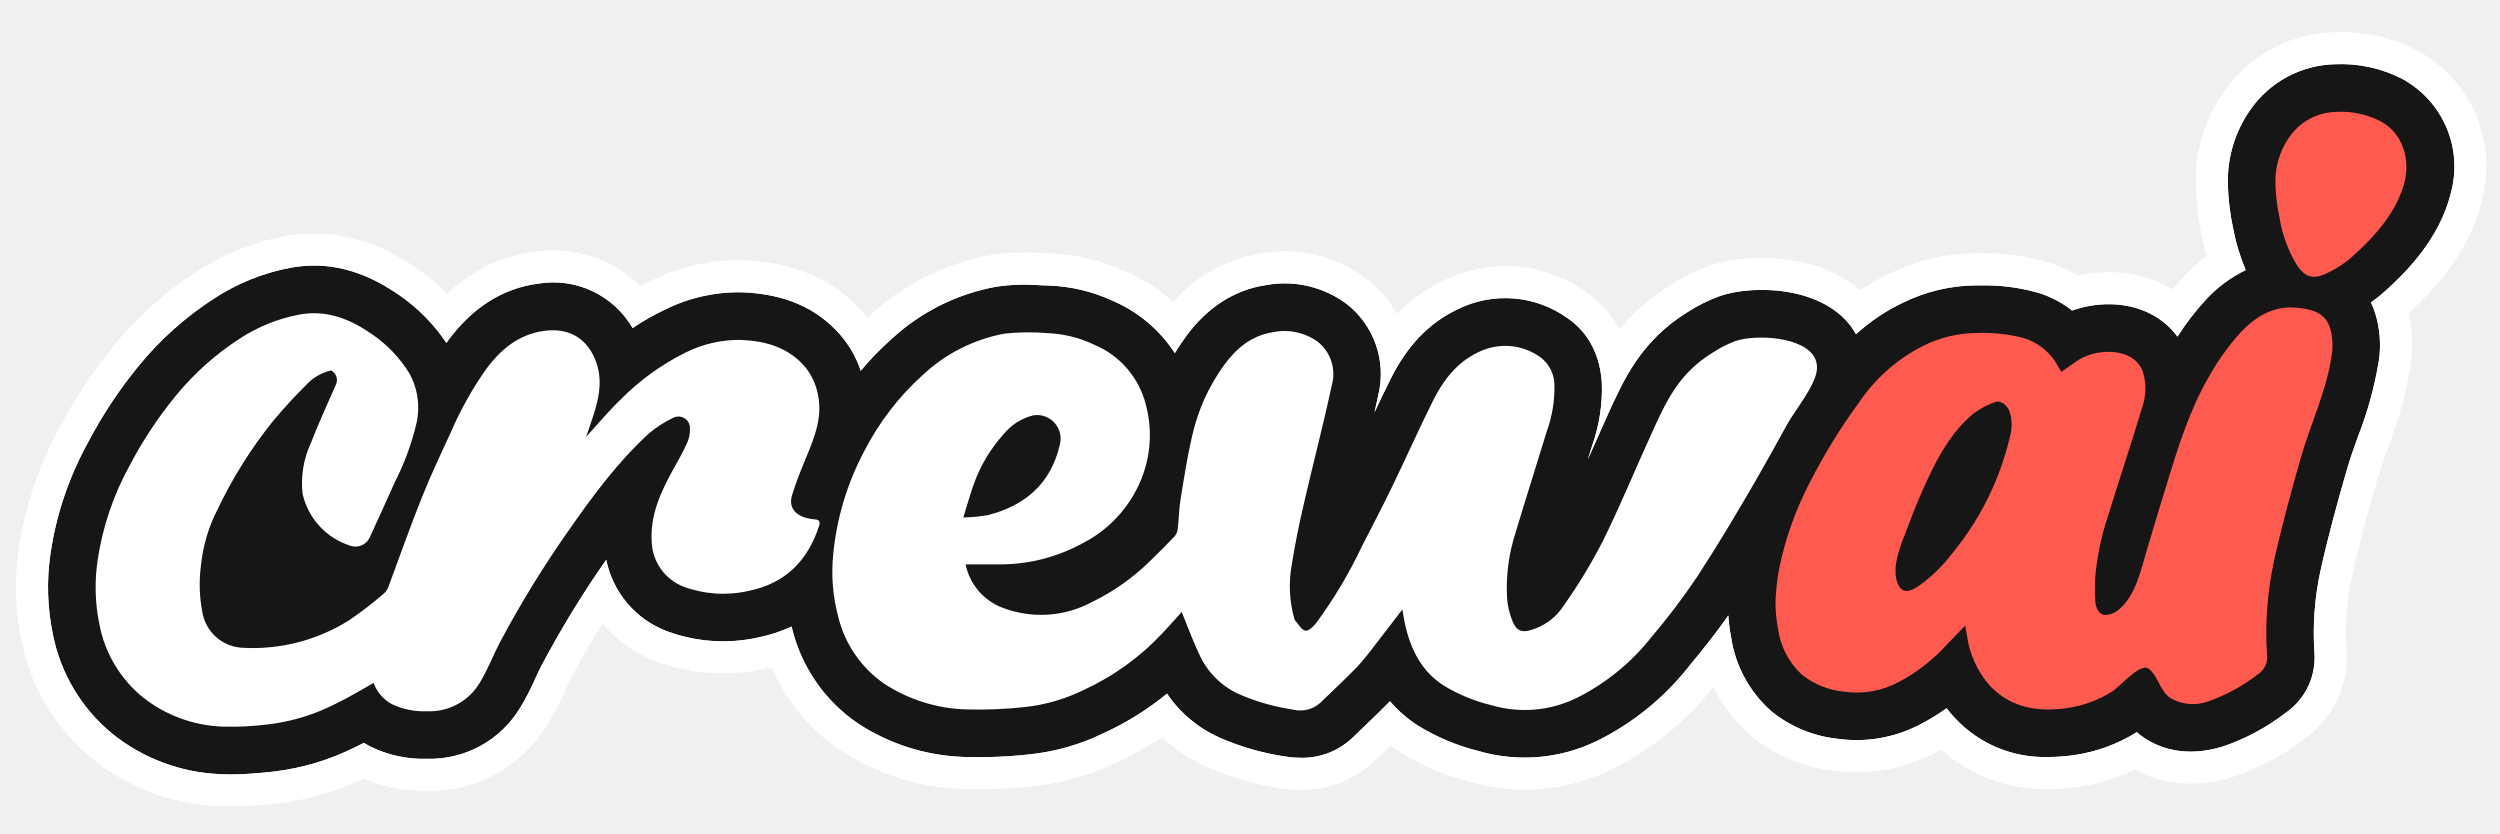
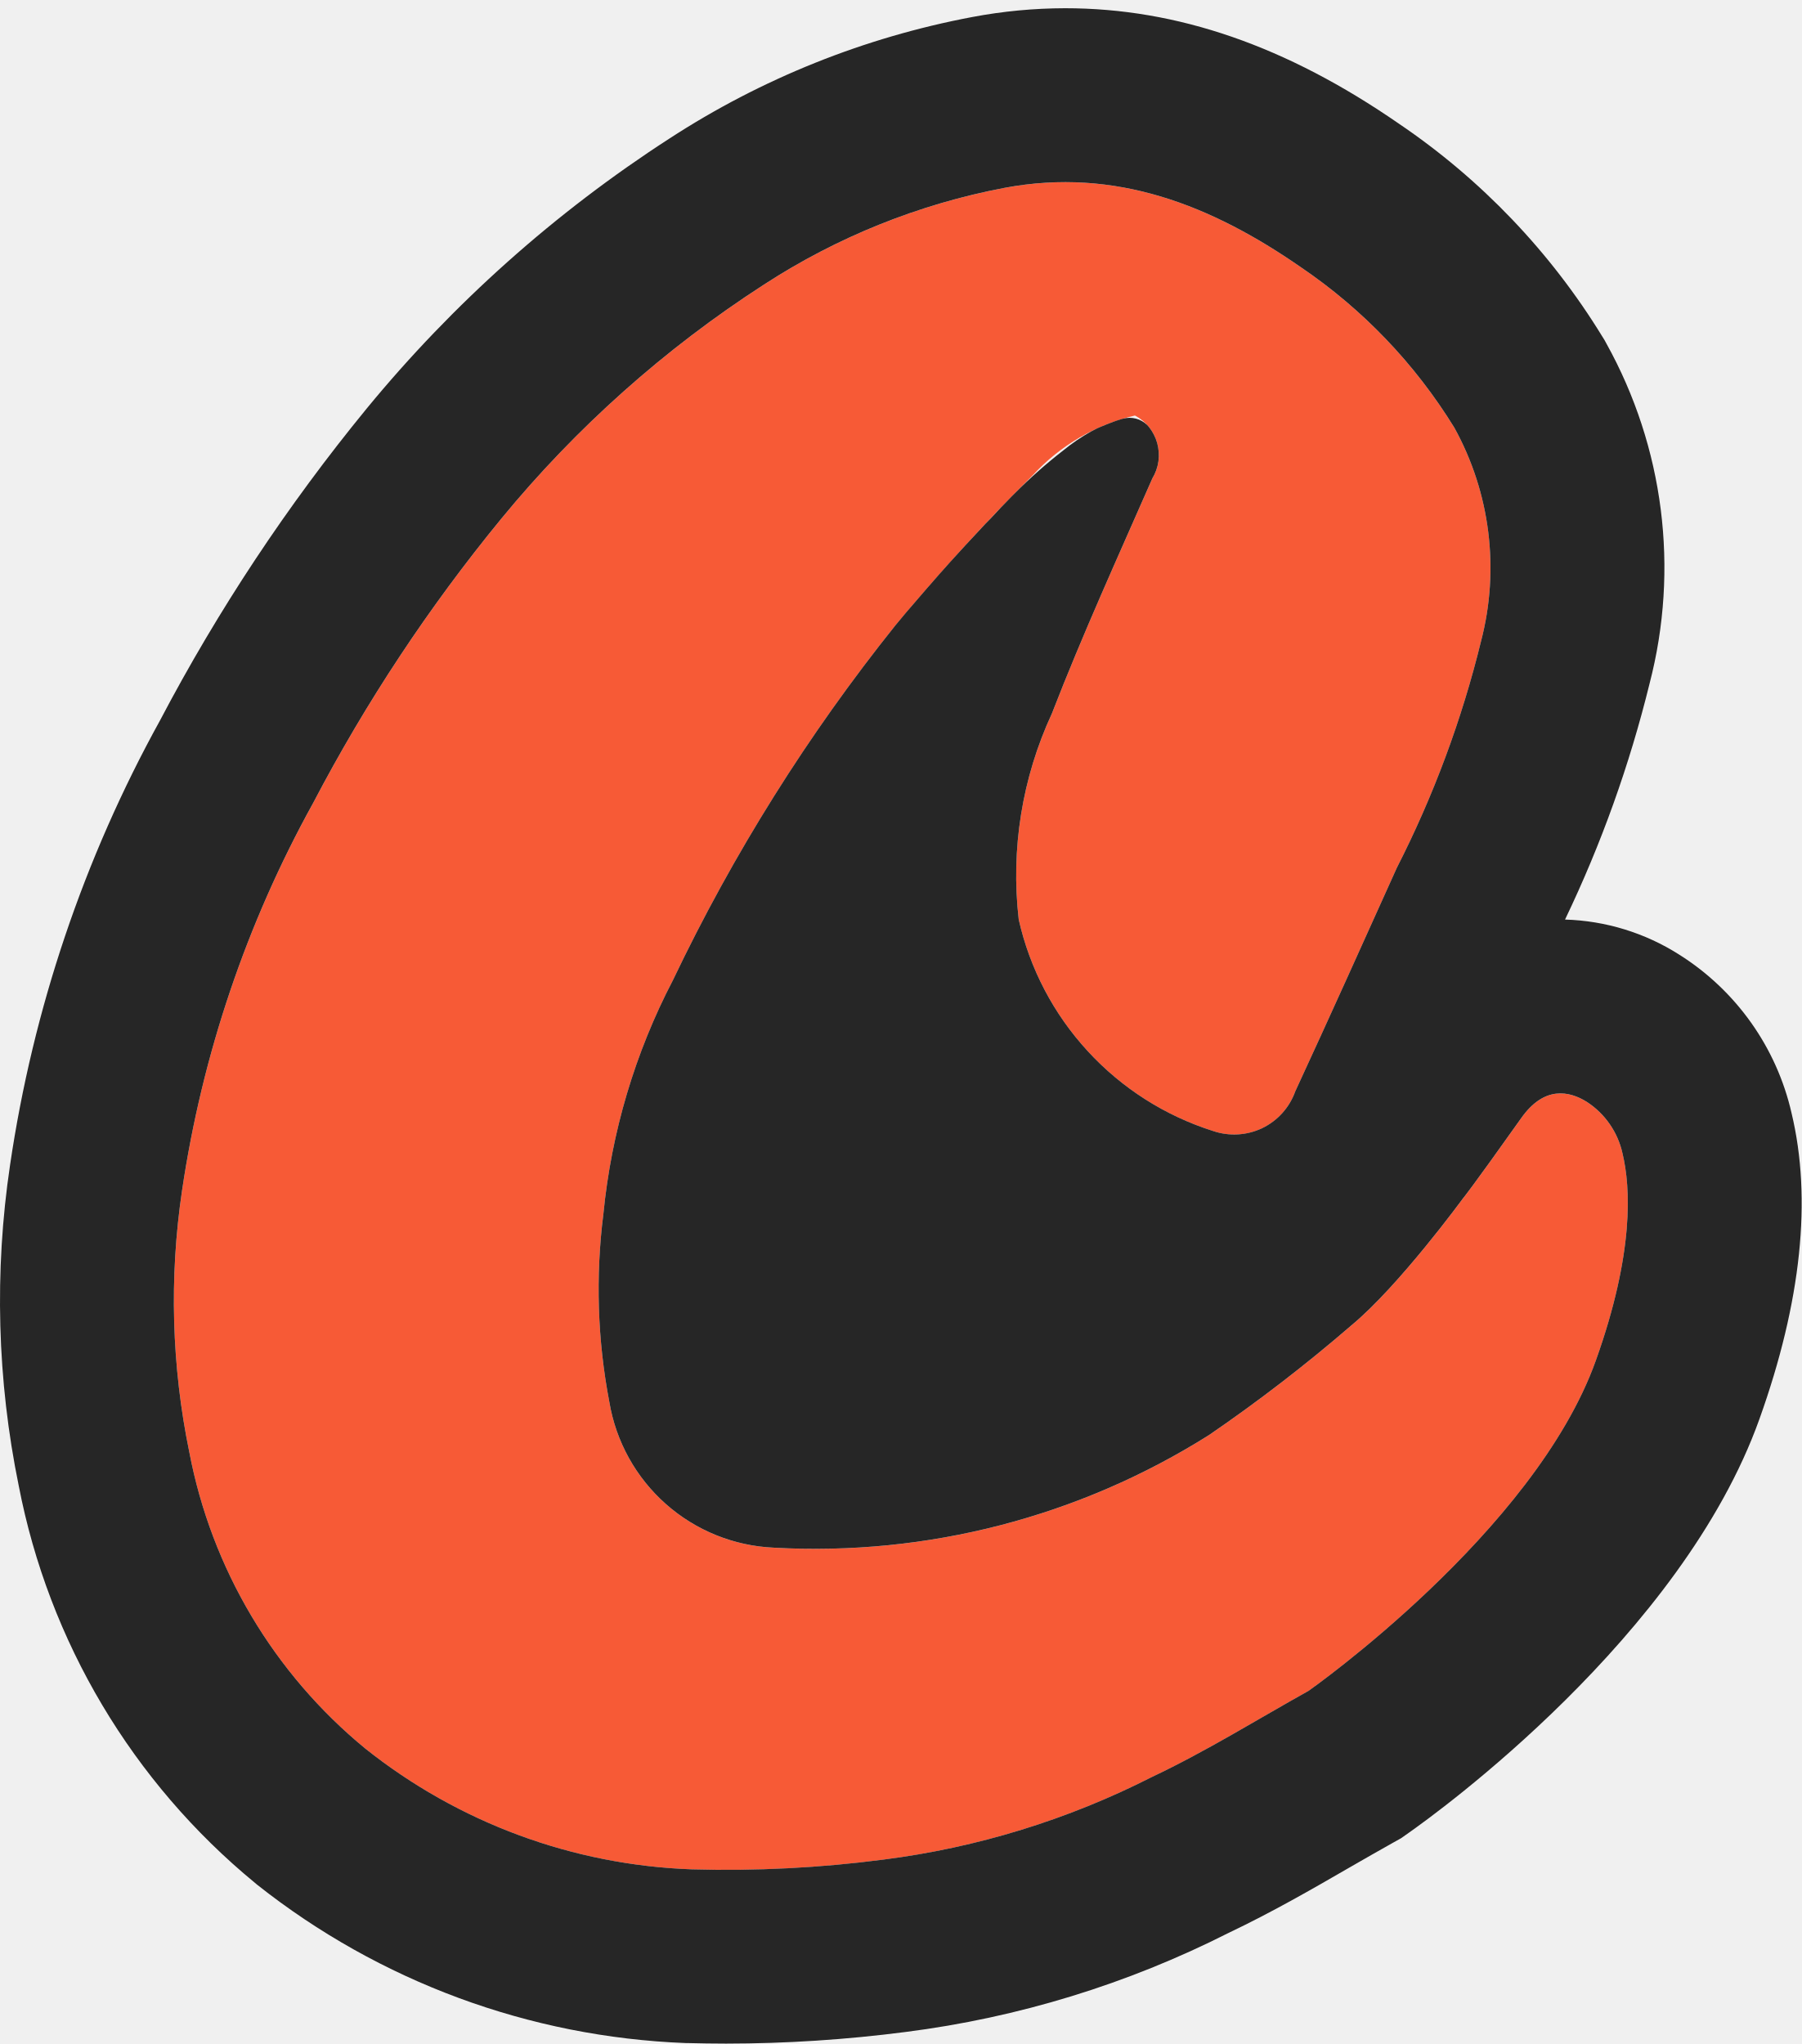
- <svg xmlns="http://www.w3.org/2000/svg" width="96" height="32" viewBox="0 0 96 32" fill="none">
-   <mask id="path-1-outside-1_2739_22547" maskUnits="userSpaceOnUse" x="-0.156" y="0.461" width="96" height="31" fill="black">
-     <rect fill="white" x="-0.156" y="0.461" width="96" height="31" />
-     <path d="M94.114 7.407V7.412C93.675 9.172 92.415 10.446 91.509 11.251L91.487 11.27C91.346 11.393 91.198 11.507 91.043 11.614C91.11 11.75 91.167 11.892 91.212 12.038L91.219 12.064C91.392 12.644 91.436 13.255 91.348 13.853C91.183 14.854 90.913 15.834 90.541 16.778C90.378 17.236 90.222 17.67 90.103 18.096C89.774 19.237 89.398 20.587 89.096 21.966C88.881 22.972 88.806 24.003 88.872 25.03C88.912 25.483 88.83 25.939 88.636 26.351C88.442 26.763 88.143 27.116 87.768 27.374C87.04 27.936 86.224 28.373 85.353 28.668C83.917 29.105 82.916 28.724 82.328 28.327C82.232 28.262 82.14 28.192 82.053 28.115C81.328 28.569 80.516 28.868 79.669 28.993C79.331 29.043 78.99 29.069 78.648 29.07C77.984 29.089 77.324 28.968 76.71 28.713C76.096 28.459 75.543 28.077 75.088 27.594C74.968 27.468 74.855 27.335 74.749 27.196C74.431 27.426 74.096 27.631 73.747 27.811C72.764 28.331 71.641 28.526 70.54 28.366C69.611 28.264 68.731 27.894 68.008 27.301C67.178 26.565 66.634 25.56 66.473 24.462C66.421 24.189 66.386 23.913 66.368 23.636C65.878 24.335 65.349 24.991 64.84 25.607C63.895 26.803 62.696 27.773 61.33 28.449C59.913 29.141 58.288 29.28 56.773 28.839C55.938 28.633 55.14 28.294 54.411 27.837C54.024 27.586 53.675 27.279 53.376 26.928C53.078 27.235 52.781 27.518 52.496 27.791C52.323 27.957 52.147 28.122 51.977 28.291C51.71 28.554 51.394 28.761 51.046 28.9C50.698 29.039 50.326 29.107 49.952 29.1C49.752 29.099 49.553 29.083 49.357 29.051C48.49 28.923 47.645 28.68 46.842 28.33L46.817 28.317C46.005 27.956 45.311 27.373 44.814 26.636C44.062 27.251 43.233 27.766 42.348 28.169C41.469 28.594 40.523 28.863 39.552 28.966C38.699 29.061 37.84 29.095 36.981 29.066C35.543 29.013 34.147 28.568 32.943 27.779C31.685 26.922 30.787 25.632 30.421 24.155C30.413 24.123 30.404 24.091 30.396 24.06C29.982 24.252 29.547 24.393 29.1 24.482C27.934 24.738 26.72 24.652 25.602 24.235C25.015 24.012 24.493 23.644 24.087 23.164C23.681 22.685 23.403 22.11 23.28 21.494C22.369 22.796 21.538 24.154 20.794 25.559C20.716 25.703 20.638 25.878 20.553 26.061C20.386 26.444 20.193 26.816 19.977 27.174C19.609 27.787 19.085 28.292 18.459 28.637C17.833 28.982 17.127 29.155 16.412 29.139H16.4C15.639 29.161 14.884 28.996 14.202 28.659C14.124 28.617 14.048 28.573 13.975 28.527C13.87 28.581 13.765 28.632 13.656 28.683C12.676 29.177 11.618 29.496 10.529 29.626L10.353 29.646C9.903 29.69 9.408 29.738 8.886 29.738C8.738 29.738 8.587 29.733 8.435 29.726C6.935 29.663 5.494 29.122 4.322 28.183C3.137 27.214 2.327 25.863 2.031 24.362C1.819 23.347 1.787 22.303 1.936 21.277C2.154 19.782 2.639 18.338 3.366 17.014C3.92 15.956 4.581 14.957 5.338 14.034C6.163 13.028 7.14 12.159 8.233 11.455C9.119 10.878 10.109 10.479 11.148 10.283C12.564 10.02 13.924 10.358 15.315 11.321C16.036 11.814 16.655 12.44 17.141 13.166C18.091 11.838 19.28 11.07 20.677 10.89C21.382 10.775 22.105 10.876 22.751 11.181C23.397 11.487 23.935 11.981 24.294 12.598C24.695 12.323 25.119 12.081 25.561 11.877C26.489 11.419 27.515 11.196 28.549 11.226C30.145 11.297 31.359 11.826 32.256 12.844C32.612 13.251 32.883 13.725 33.053 14.238C33.411 13.803 33.804 13.398 34.227 13.025C35.354 11.98 36.756 11.28 38.268 11.007C38.822 10.927 39.384 10.909 39.942 10.953C40.059 10.958 40.179 10.963 40.296 10.965C41.141 10.998 41.971 11.198 42.738 11.555C43.711 11.973 44.538 12.671 45.114 13.561C45.236 13.358 45.367 13.159 45.506 12.966C46.335 11.818 47.373 11.141 48.592 10.951C49.132 10.849 49.687 10.86 50.222 10.983C50.758 11.106 51.262 11.338 51.704 11.665C52.225 12.069 52.618 12.616 52.834 13.239C53.051 13.861 53.083 14.534 52.925 15.174C52.878 15.393 52.83 15.615 52.781 15.835C52.978 15.413 53.181 14.986 53.393 14.565C54.031 13.278 54.874 12.398 55.969 11.879C56.637 11.546 57.383 11.402 58.127 11.461C58.871 11.52 59.585 11.781 60.192 12.216C60.743 12.591 61.418 13.324 61.511 14.689C61.541 15.513 61.414 16.335 61.138 17.112C61.084 17.287 61.031 17.465 60.974 17.643L61.077 17.409C61.284 16.936 61.494 16.463 61.706 15.995C62.354 14.558 63.019 13.088 64.796 11.989C65.189 11.735 65.609 11.525 66.049 11.365C67.425 10.897 70.267 11.012 71.271 12.835C71.806 12.346 72.411 11.939 73.065 11.628C73.956 11.186 74.938 10.957 75.933 10.958L76.026 10.96C76.786 10.94 77.545 11.036 78.275 11.246C78.745 11.39 79.184 11.62 79.57 11.925C80.661 11.538 82.053 11.562 83.079 12.369C83.281 12.531 83.462 12.719 83.615 12.927C83.927 12.436 84.281 11.974 84.673 11.545C85.113 11.056 85.643 10.657 86.235 10.371C86.014 9.845 85.85 9.298 85.745 8.738C85.632 8.204 85.567 7.66 85.55 7.115V7.071C85.523 6.047 85.828 5.041 86.42 4.205C86.785 3.682 87.268 3.253 87.829 2.951C88.39 2.649 89.015 2.484 89.652 2.467C90.555 2.423 91.454 2.619 92.257 3.035C93.013 3.449 93.608 4.105 93.945 4.899C94.282 5.692 94.341 6.576 94.114 7.407Z" />
-   </mask>
-   <path d="M94.114 7.407V7.412C93.675 9.172 92.415 10.446 91.509 11.251L91.487 11.27C91.346 11.393 91.198 11.507 91.043 11.614C91.11 11.75 91.167 11.892 91.212 12.038L91.219 12.064C91.392 12.644 91.436 13.255 91.348 13.853C91.183 14.854 90.913 15.834 90.541 16.778C90.378 17.236 90.222 17.67 90.103 18.096C89.774 19.237 89.398 20.587 89.096 21.966C88.881 22.972 88.806 24.003 88.872 25.03C88.912 25.483 88.83 25.939 88.636 26.351C88.442 26.763 88.143 27.116 87.768 27.374C87.04 27.936 86.224 28.373 85.353 28.668C83.917 29.105 82.916 28.724 82.328 28.327C82.232 28.262 82.14 28.192 82.053 28.115C81.328 28.569 80.516 28.868 79.669 28.993C79.331 29.043 78.99 29.069 78.648 29.07C77.984 29.089 77.324 28.968 76.71 28.713C76.096 28.459 75.543 28.077 75.088 27.594C74.968 27.468 74.855 27.335 74.749 27.196C74.431 27.426 74.096 27.631 73.747 27.811C72.764 28.331 71.641 28.526 70.54 28.366C69.611 28.264 68.731 27.894 68.008 27.301C67.178 26.565 66.634 25.56 66.473 24.462C66.421 24.189 66.386 23.913 66.368 23.636C65.878 24.335 65.349 24.991 64.84 25.607C63.895 26.803 62.696 27.773 61.33 28.449C59.913 29.141 58.288 29.28 56.773 28.839C55.938 28.633 55.14 28.294 54.411 27.837C54.024 27.586 53.675 27.279 53.376 26.928C53.078 27.235 52.781 27.518 52.496 27.791C52.323 27.957 52.147 28.122 51.977 28.291C51.71 28.554 51.394 28.761 51.046 28.9C50.698 29.039 50.326 29.107 49.952 29.1C49.752 29.099 49.553 29.083 49.357 29.051C48.49 28.923 47.645 28.68 46.842 28.33L46.817 28.317C46.005 27.956 45.311 27.373 44.814 26.636C44.062 27.251 43.233 27.766 42.348 28.169C41.469 28.594 40.523 28.863 39.552 28.966C38.699 29.061 37.84 29.095 36.981 29.066C35.543 29.013 34.147 28.568 32.943 27.779C31.685 26.922 30.787 25.632 30.421 24.155C30.413 24.123 30.404 24.091 30.396 24.06C29.982 24.252 29.547 24.393 29.1 24.482C27.934 24.738 26.72 24.652 25.602 24.235C25.015 24.012 24.493 23.644 24.087 23.164C23.681 22.685 23.403 22.11 23.28 21.494C22.369 22.796 21.538 24.154 20.794 25.559C20.716 25.703 20.638 25.878 20.553 26.061C20.386 26.444 20.193 26.816 19.977 27.174C19.609 27.787 19.085 28.292 18.459 28.637C17.833 28.982 17.127 29.155 16.412 29.139H16.4C15.639 29.161 14.884 28.996 14.202 28.659C14.124 28.617 14.048 28.573 13.975 28.527C13.87 28.581 13.765 28.632 13.656 28.683C12.676 29.177 11.618 29.496 10.529 29.626L10.353 29.646C9.903 29.69 9.408 29.738 8.886 29.738C8.738 29.738 8.587 29.733 8.435 29.726C6.935 29.663 5.494 29.122 4.322 28.183C3.137 27.214 2.327 25.863 2.031 24.362C1.819 23.347 1.787 22.303 1.936 21.277C2.154 19.782 2.639 18.338 3.366 17.014C3.92 15.956 4.581 14.957 5.338 14.034C6.163 13.028 7.14 12.159 8.233 11.455C9.119 10.878 10.109 10.479 11.148 10.283C12.564 10.02 13.924 10.358 15.315 11.321C16.036 11.814 16.655 12.44 17.141 13.166C18.091 11.838 19.28 11.07 20.677 10.89C21.382 10.775 22.105 10.876 22.751 11.181C23.397 11.487 23.935 11.981 24.294 12.598C24.695 12.323 25.119 12.081 25.561 11.877C26.489 11.419 27.515 11.196 28.549 11.226C30.145 11.297 31.359 11.826 32.256 12.844C32.612 13.251 32.883 13.725 33.053 14.238C33.411 13.803 33.804 13.398 34.227 13.025C35.354 11.98 36.756 11.28 38.268 11.007C38.822 10.927 39.384 10.909 39.942 10.953C40.059 10.958 40.179 10.963 40.296 10.965C41.141 10.998 41.971 11.198 42.738 11.555C43.711 11.973 44.538 12.671 45.114 13.561C45.236 13.358 45.367 13.159 45.506 12.966C46.335 11.818 47.373 11.141 48.592 10.951C49.132 10.849 49.687 10.86 50.222 10.983C50.758 11.106 51.262 11.338 51.704 11.665C52.225 12.069 52.618 12.616 52.834 13.239C53.051 13.861 53.083 14.534 52.925 15.174C52.878 15.393 52.83 15.615 52.781 15.835C52.978 15.413 53.181 14.986 53.393 14.565C54.031 13.278 54.874 12.398 55.969 11.879C56.637 11.546 57.383 11.402 58.127 11.461C58.871 11.52 59.585 11.781 60.192 12.216C60.743 12.591 61.418 13.324 61.511 14.689C61.541 15.513 61.414 16.335 61.138 17.112C61.084 17.287 61.031 17.465 60.974 17.643L61.077 17.409C61.284 16.936 61.494 16.463 61.706 15.995C62.354 14.558 63.019 13.088 64.796 11.989C65.189 11.735 65.609 11.525 66.049 11.365C67.425 10.897 70.267 11.012 71.271 12.835C71.806 12.346 72.411 11.939 73.065 11.628C73.956 11.186 74.938 10.957 75.933 10.958L76.026 10.96C76.786 10.94 77.545 11.036 78.275 11.246C78.745 11.39 79.184 11.62 79.57 11.925C80.661 11.538 82.053 11.562 83.079 12.369C83.281 12.531 83.462 12.719 83.615 12.927C83.927 12.436 84.281 11.974 84.673 11.545C85.113 11.056 85.643 10.657 86.235 10.371C86.014 9.845 85.85 9.298 85.745 8.738C85.632 8.204 85.567 7.66 85.55 7.115V7.071C85.523 6.047 85.828 5.041 86.42 4.205C86.785 3.682 87.268 3.253 87.829 2.951C88.39 2.649 89.015 2.484 89.652 2.467C90.555 2.423 91.454 2.619 92.257 3.035C93.013 3.449 93.608 4.105 93.945 4.899C94.282 5.692 94.341 6.576 94.114 7.407Z" fill="#161616" />
-   <path d="M94.114 7.407V7.412C93.675 9.172 92.415 10.446 91.509 11.251L91.487 11.27C91.346 11.393 91.198 11.507 91.043 11.614C91.11 11.75 91.167 11.892 91.212 12.038L91.219 12.064C91.392 12.644 91.436 13.255 91.348 13.853C91.183 14.854 90.913 15.834 90.541 16.778C90.378 17.236 90.222 17.67 90.103 18.096C89.774 19.237 89.398 20.587 89.096 21.966C88.881 22.972 88.806 24.003 88.872 25.03C88.912 25.483 88.83 25.939 88.636 26.351C88.442 26.763 88.143 27.116 87.768 27.374C87.04 27.936 86.224 28.373 85.353 28.668C83.917 29.105 82.916 28.724 82.328 28.327C82.232 28.262 82.14 28.192 82.053 28.115C81.328 28.569 80.516 28.868 79.669 28.993C79.331 29.043 78.99 29.069 78.648 29.07C77.984 29.089 77.324 28.968 76.71 28.713C76.096 28.459 75.543 28.077 75.088 27.594C74.968 27.468 74.855 27.335 74.749 27.196C74.431 27.426 74.096 27.631 73.747 27.811C72.764 28.331 71.641 28.526 70.54 28.366C69.611 28.264 68.731 27.894 68.008 27.301C67.178 26.565 66.634 25.56 66.473 24.462C66.421 24.189 66.386 23.913 66.368 23.636C65.878 24.335 65.349 24.991 64.84 25.607C63.895 26.803 62.696 27.773 61.33 28.449C59.913 29.141 58.288 29.28 56.773 28.839C55.938 28.633 55.14 28.294 54.411 27.837C54.024 27.586 53.675 27.279 53.376 26.928C53.078 27.235 52.781 27.518 52.496 27.791C52.323 27.957 52.147 28.122 51.977 28.291C51.71 28.554 51.394 28.761 51.046 28.9C50.698 29.039 50.326 29.107 49.952 29.1C49.752 29.099 49.553 29.083 49.357 29.051C48.49 28.923 47.645 28.68 46.842 28.33L46.817 28.317C46.005 27.956 45.311 27.373 44.814 26.636C44.062 27.251 43.233 27.766 42.348 28.169C41.469 28.594 40.523 28.863 39.552 28.966C38.699 29.061 37.84 29.095 36.981 29.066C35.543 29.013 34.147 28.568 32.943 27.779C31.685 26.922 30.787 25.632 30.421 24.155C30.413 24.123 30.404 24.091 30.396 24.06C29.982 24.252 29.547 24.393 29.1 24.482C27.934 24.738 26.72 24.652 25.602 24.235C25.015 24.012 24.493 23.644 24.087 23.164C23.681 22.685 23.403 22.11 23.28 21.494C22.369 22.796 21.538 24.154 20.794 25.559C20.716 25.703 20.638 25.878 20.553 26.061C20.386 26.444 20.193 26.816 19.977 27.174C19.609 27.787 19.085 28.292 18.459 28.637C17.833 28.982 17.127 29.155 16.412 29.139H16.4C15.639 29.161 14.884 28.996 14.202 28.659C14.124 28.617 14.048 28.573 13.975 28.527C13.87 28.581 13.765 28.632 13.656 28.683C12.676 29.177 11.618 29.496 10.529 29.626L10.353 29.646C9.903 29.69 9.408 29.738 8.886 29.738C8.738 29.738 8.587 29.733 8.435 29.726C6.935 29.663 5.494 29.122 4.322 28.183C3.137 27.214 2.327 25.863 2.031 24.362C1.819 23.347 1.787 22.303 1.936 21.277C2.154 19.782 2.639 18.338 3.366 17.014C3.92 15.956 4.581 14.957 5.338 14.034C6.163 13.028 7.14 12.159 8.233 11.455C9.119 10.878 10.109 10.479 11.148 10.283C12.564 10.02 13.924 10.358 15.315 11.321C16.036 11.814 16.655 12.44 17.141 13.166C18.091 11.838 19.28 11.07 20.677 10.89C21.382 10.775 22.105 10.876 22.751 11.181C23.397 11.487 23.935 11.981 24.294 12.598C24.695 12.323 25.119 12.081 25.561 11.877C26.489 11.419 27.515 11.196 28.549 11.226C30.145 11.297 31.359 11.826 32.256 12.844C32.612 13.251 32.883 13.725 33.053 14.238C33.411 13.803 33.804 13.398 34.227 13.025C35.354 11.98 36.756 11.28 38.268 11.007C38.822 10.927 39.384 10.909 39.942 10.953C40.059 10.958 40.179 10.963 40.296 10.965C41.141 10.998 41.971 11.198 42.738 11.555C43.711 11.973 44.538 12.671 45.114 13.561C45.236 13.358 45.367 13.159 45.506 12.966C46.335 11.818 47.373 11.141 48.592 10.951C49.132 10.849 49.687 10.86 50.222 10.983C50.758 11.106 51.262 11.338 51.704 11.665C52.225 12.069 52.618 12.616 52.834 13.239C53.051 13.861 53.083 14.534 52.925 15.174C52.878 15.393 52.83 15.615 52.781 15.835C52.978 15.413 53.181 14.986 53.393 14.565C54.031 13.278 54.874 12.398 55.969 11.879C56.637 11.546 57.383 11.402 58.127 11.461C58.871 11.52 59.585 11.781 60.192 12.216C60.743 12.591 61.418 13.324 61.511 14.689C61.541 15.513 61.414 16.335 61.138 17.112C61.084 17.287 61.031 17.465 60.974 17.643L61.077 17.409C61.284 16.936 61.494 16.463 61.706 15.995C62.354 14.558 63.019 13.088 64.796 11.989C65.189 11.735 65.609 11.525 66.049 11.365C67.425 10.897 70.267 11.012 71.271 12.835C71.806 12.346 72.411 11.939 73.065 11.628C73.956 11.186 74.938 10.957 75.933 10.958L76.026 10.96C76.786 10.94 77.545 11.036 78.275 11.246C78.745 11.39 79.184 11.62 79.57 11.925C80.661 11.538 82.053 11.562 83.079 12.369C83.281 12.531 83.462 12.719 83.615 12.927C83.927 12.436 84.281 11.974 84.673 11.545C85.113 11.056 85.643 10.657 86.235 10.371C86.014 9.845 85.85 9.298 85.745 8.738C85.632 8.204 85.567 7.66 85.55 7.115V7.071C85.523 6.047 85.828 5.041 86.42 4.205C86.785 3.682 87.268 3.253 87.829 2.951C88.39 2.649 89.015 2.484 89.652 2.467C90.555 2.423 91.454 2.619 92.257 3.035C93.013 3.449 93.608 4.105 93.945 4.899C94.282 5.692 94.341 6.576 94.114 7.407Z" stroke="white" stroke-width="2.462" mask="url(#path-1-outside-1_2739_22547)" />
-   <path d="M92.339 6.97C92.047 8.142 91.174 9.105 90.294 9.884C89.982 10.153 89.63 10.373 89.251 10.535C88.793 10.738 88.486 10.608 88.211 10.196C87.87 9.638 87.64 9.019 87.536 8.373C87.443 7.943 87.39 7.505 87.377 7.065C87.353 6.427 87.537 5.799 87.901 5.276C88.104 4.979 88.375 4.735 88.691 4.565C89.007 4.395 89.36 4.302 89.719 4.296C90.303 4.263 90.885 4.387 91.406 4.654C92.242 5.088 92.558 6.085 92.339 6.97Z" fill="#FF5A50" />
-   <path d="M89.471 12.587C89.278 11.975 88.715 11.865 88.172 11.814C87.28 11.734 86.58 12.182 86.017 12.789C85.554 13.308 85.149 13.877 84.811 14.485C84.104 15.707 83.675 17.057 83.263 18.397C82.995 19.269 82.76 20.035 82.427 21.166C82.229 21.835 82.006 22.867 81.387 23.388C81.232 23.531 81.029 23.612 80.819 23.615C80.561 23.578 80.468 23.305 80.456 23.052C80.441 22.771 80.441 22.491 80.453 22.211C80.525 21.352 80.704 20.505 80.987 19.691C81.401 18.351 81.847 17.02 82.249 15.675C82.421 15.21 82.429 14.701 82.271 14.232C82.203 14.066 82.094 13.92 81.954 13.808C81.396 13.369 80.385 13.442 79.773 13.849C79.571 13.988 79.371 14.132 79.159 14.278C79.113 14.203 79.076 14.149 79.042 14.091C78.907 13.828 78.72 13.595 78.494 13.406C78.267 13.216 78.006 13.074 77.724 12.986C77.133 12.83 76.523 12.763 75.913 12.787C75.196 12.79 74.49 12.96 73.849 13.281C72.841 13.791 71.984 14.553 71.36 15.494C70.669 16.437 70.055 17.434 69.523 18.475C68.97 19.522 68.567 20.642 68.326 21.802C68.245 22.226 68.196 22.656 68.18 23.088C68.176 23.438 68.208 23.788 68.275 24.131C68.362 24.815 68.689 25.445 69.196 25.91C69.659 26.278 70.219 26.503 70.807 26.559C71.527 26.664 72.261 26.536 72.903 26.193C73.599 25.827 74.225 25.341 74.753 24.758C74.975 24.519 75.209 24.29 75.462 24.027C75.491 24.18 75.513 24.278 75.528 24.375C75.619 25.104 75.929 25.788 76.417 26.337C77.241 27.205 78.296 27.348 79.408 27.185C80.019 27.094 80.604 26.875 81.125 26.542C81.397 26.369 82.195 25.434 82.506 25.677C82.888 25.974 82.927 26.525 83.354 26.813C83.576 26.939 83.823 27.014 84.078 27.033C84.332 27.052 84.588 27.014 84.826 26.922C85.506 26.679 86.142 26.33 86.712 25.886C86.836 25.805 86.934 25.69 86.994 25.554C87.054 25.419 87.074 25.269 87.051 25.123C86.978 23.934 87.067 22.74 87.314 21.575C87.609 20.237 87.969 18.913 88.347 17.597C88.727 16.257 89.354 14.987 89.544 13.591C89.593 13.255 89.568 12.912 89.471 12.587ZM77.175 16.798C76.788 18.432 76.032 19.955 74.965 21.251C74.594 21.744 74.146 22.176 73.639 22.528C73.339 22.728 73.047 22.801 72.881 22.43C72.836 22.328 72.807 22.22 72.796 22.109C72.73 21.473 73.044 20.81 73.261 20.23C73.5 19.576 73.767 18.937 74.063 18.312C74.49 17.407 74.989 16.54 75.769 15.889C76.024 15.697 76.308 15.545 76.61 15.441C76.817 15.358 77.061 15.543 77.156 15.772C77.269 16.104 77.276 16.462 77.175 16.798Z" fill="#FF5A50" />
-   <path d="M31.456 20.184C31.022 21.532 30.157 22.407 28.738 22.692C27.913 22.88 27.052 22.824 26.258 22.531C25.902 22.395 25.595 22.157 25.376 21.846C25.156 21.535 25.034 21.166 25.024 20.786C24.966 19.77 25.373 18.892 25.846 18.035C26.043 17.679 26.248 17.325 26.411 16.952C26.481 16.766 26.508 16.566 26.489 16.367C26.479 16.302 26.455 16.239 26.417 16.183C26.379 16.128 26.329 16.083 26.271 16.05C26.213 16.017 26.148 15.998 26.082 15.994C26.015 15.99 25.949 16.001 25.887 16.026C25.536 16.189 25.208 16.399 24.912 16.65C23.725 17.74 22.772 19.026 21.854 20.345C20.871 21.74 19.977 23.195 19.178 24.702C18.917 25.2 18.722 25.736 18.427 26.209C18.222 26.559 17.925 26.846 17.569 27.041C17.212 27.235 16.81 27.329 16.404 27.312C15.937 27.333 15.472 27.239 15.049 27.04C14.723 26.863 14.473 26.573 14.347 26.223C13.862 26.494 13.382 26.793 12.875 27.032C12.085 27.435 11.231 27.698 10.351 27.81C9.752 27.888 9.148 27.919 8.545 27.902C7.426 27.862 6.35 27.464 5.474 26.767C4.612 26.059 4.025 25.072 3.817 23.976C3.65 23.167 3.627 22.334 3.748 21.517C3.938 20.237 4.356 19.001 4.982 17.869C5.479 16.92 6.072 16.024 6.751 15.195C7.455 14.337 8.289 13.594 9.222 12.992C9.911 12.544 10.681 12.234 11.489 12.081C12.534 11.886 13.436 12.246 14.274 12.826C14.858 13.222 15.35 13.737 15.72 14.337C16.058 14.95 16.148 15.669 15.97 16.346C15.789 17.084 15.524 17.8 15.178 18.478C14.862 19.18 14.547 19.882 14.223 20.581C14.169 20.733 14.058 20.858 13.913 20.928C13.767 20.998 13.6 21.007 13.448 20.954C12.996 20.811 12.59 20.552 12.269 20.203C11.948 19.854 11.725 19.428 11.62 18.965C11.544 18.303 11.652 17.633 11.932 17.028C12.222 16.28 12.556 15.549 12.878 14.815C12.908 14.766 12.927 14.711 12.935 14.654C12.943 14.597 12.939 14.539 12.924 14.484C12.908 14.428 12.882 14.377 12.846 14.332C12.81 14.287 12.765 14.25 12.714 14.223C12.345 14.309 12.011 14.504 11.754 14.783C11.301 15.232 10.872 15.705 10.463 16.195C9.638 17.224 8.935 18.345 8.367 19.536C8.011 20.22 7.789 20.966 7.714 21.734C7.638 22.324 7.657 22.922 7.77 23.506C7.831 23.877 8.019 24.216 8.301 24.465C8.582 24.714 8.941 24.859 9.317 24.875C10.759 24.956 12.19 24.585 13.412 23.815C13.877 23.496 14.325 23.151 14.752 22.782C14.83 22.708 14.889 22.616 14.922 22.514C15.354 21.361 15.758 20.199 16.217 19.058C16.553 18.212 16.953 17.391 17.328 16.562C17.681 15.748 18.114 14.971 18.62 14.242C19.19 13.441 19.909 12.834 20.91 12.704C21.717 12.6 22.46 12.87 22.846 13.782C23.184 14.584 22.989 15.354 22.729 16.124C22.66 16.321 22.595 16.519 22.509 16.772C22.98 16.26 23.379 15.773 23.83 15.344C24.556 14.608 25.399 13.997 26.326 13.538C26.989 13.206 27.724 13.039 28.465 13.053C29.384 13.095 30.242 13.326 30.886 14.055C31.166 14.384 31.35 14.783 31.419 15.21C31.57 16.002 31.307 16.714 31.015 17.425C30.798 17.952 30.576 18.478 30.413 19.021C30.281 19.463 30.515 19.775 30.983 19.894C31.087 19.921 31.193 19.938 31.3 19.945C31.473 19.953 31.497 20.05 31.456 20.184Z" fill="white" />
-   <path d="M69.705 13.781C69.32 12.92 67.424 12.829 66.641 13.096C66.332 13.212 66.036 13.362 65.761 13.545C64.452 14.354 63.986 15.394 63.372 16.752C62.763 18.092 62.203 19.457 61.549 20.776C61.116 21.623 60.622 22.44 60.072 23.218C59.76 23.724 59.26 24.085 58.681 24.222C58.337 24.29 58.196 24.136 58.074 23.837C57.962 23.561 57.894 23.27 57.872 22.974C57.823 22.123 57.933 21.27 58.196 20.459C58.584 19.16 59 17.87 59.393 16.574C59.599 16.011 59.7 15.414 59.69 14.814C59.693 14.605 59.647 14.398 59.556 14.209C59.465 14.021 59.331 13.856 59.166 13.727C58.821 13.476 58.414 13.324 57.989 13.289C57.563 13.254 57.136 13.338 56.756 13.53C55.947 13.915 55.418 14.602 55.03 15.382C54.482 16.479 53.987 17.602 53.451 18.704C53.083 19.467 52.686 20.217 52.301 20.971C51.813 22.006 51.226 22.992 50.548 23.915C50.441 24.051 50.251 24.241 50.129 24.219C49.983 24.197 49.866 23.975 49.742 23.837C49.72 23.811 49.705 23.781 49.698 23.749C49.512 23.077 49.479 22.373 49.603 21.687C49.727 20.912 49.883 20.14 50.061 19.374C50.412 17.846 50.812 16.328 51.141 14.792C51.226 14.491 51.219 14.17 51.122 13.872C51.025 13.574 50.841 13.312 50.595 13.118C50.349 12.942 50.069 12.82 49.773 12.758C49.478 12.695 49.172 12.695 48.877 12.758C48.065 12.884 47.468 13.377 46.993 14.034C46.411 14.844 45.998 15.762 45.779 16.735C45.591 17.539 45.467 18.358 45.333 19.177C45.272 19.555 45.27 19.94 45.223 20.322C45.21 20.428 45.165 20.528 45.094 20.607C44.77 20.946 44.441 21.278 44.102 21.602C43.461 22.22 42.726 22.733 41.924 23.122C41.402 23.402 40.825 23.566 40.234 23.603C39.643 23.64 39.05 23.549 38.497 23.337C38.14 23.202 37.822 22.978 37.574 22.687C37.326 22.396 37.156 22.047 37.079 21.672C37.554 21.672 38.012 21.677 38.471 21.672C39.555 21.66 40.62 21.382 41.571 20.861C42.467 20.404 43.195 19.676 43.652 18.779C44.168 17.779 44.292 16.623 44 15.536C43.87 15.022 43.621 14.545 43.274 14.144C42.926 13.743 42.49 13.43 41.999 13.228C41.451 12.968 40.856 12.821 40.25 12.794C39.691 12.746 39.13 12.752 38.573 12.811C37.4 13.029 36.313 13.578 35.441 14.393C34.514 15.227 33.749 16.224 33.182 17.334C32.528 18.567 32.124 19.916 31.993 21.304C31.915 22.098 31.98 22.9 32.185 23.671C32.438 24.726 33.072 25.65 33.967 26.264C34.897 26.867 35.974 27.205 37.081 27.241C37.854 27.264 38.627 27.233 39.394 27.146C40.16 27.059 40.905 26.841 41.597 26.503C42.738 25.981 43.766 25.243 44.624 24.329C44.892 24.049 45.148 23.754 45.377 23.498C45.597 24.032 45.794 24.585 46.045 25.111C46.348 25.795 46.892 26.344 47.573 26.654C48.233 26.942 48.928 27.141 49.64 27.246C49.824 27.294 50.016 27.296 50.201 27.251C50.385 27.206 50.556 27.117 50.697 26.99C51.168 26.527 51.658 26.081 52.116 25.606C52.372 25.322 52.614 25.025 52.84 24.716C53.174 24.29 53.503 23.856 53.851 23.403C53.89 23.625 53.917 23.812 53.958 23.997C54.175 24.941 54.577 25.759 55.418 26.313C55.989 26.663 56.612 26.922 57.263 27.078C58.352 27.4 59.523 27.302 60.543 26.802C61.668 26.24 62.654 25.435 63.431 24.446C64.055 23.711 64.637 22.942 65.174 22.143C65.99 20.89 66.76 19.601 67.506 18.302C67.886 17.641 68.255 16.974 68.621 16.306C68.921 15.761 69.722 14.799 69.77 14.186C69.783 14.048 69.761 13.908 69.705 13.781ZM37.406 18.555C37.657 17.869 38.035 17.236 38.522 16.691C38.815 16.324 39.219 16.064 39.675 15.95C39.825 15.925 39.98 15.939 40.124 15.99C40.269 16.041 40.398 16.128 40.499 16.242C40.601 16.357 40.672 16.495 40.706 16.644C40.74 16.793 40.735 16.948 40.693 17.096C40.345 18.577 39.362 19.416 37.934 19.781C37.623 19.834 37.307 19.864 36.991 19.871C37.142 19.384 37.259 18.965 37.406 18.555Z" fill="white" />
+ <svg xmlns="http://www.w3.org/2000/svg" width="171" height="194" viewBox="0 0 171 194" fill="none">
+   <g clip-path="url(#clip0_2739_23201)">
+     <path d="M153.996 109.469C153.553 107.465 152.342 105.714 150.624 104.592C148.933 103.53 146.562 103.045 144.386 106.118C139.427 113.108 138.86 113.737 138.86 113.737C138.86 113.737 132.787 122.048 128.281 125.78C123.97 129.505 119.454 132.985 114.753 136.204C102.43 143.972 87.993 147.709 73.449 146.896C69.658 146.731 66.04 145.267 63.2 142.751C60.358 140.237 58.465 136.823 57.838 133.08C56.707 127.191 56.516 121.16 57.271 115.212C58.031 107.465 60.272 99.936 63.87 93.034C69.597 81.023 76.689 69.713 85.007 59.328C89.142 54.389 93.462 49.615 98.04 45.089C100.625 42.275 103.999 40.306 107.721 39.439C108.234 39.709 108.687 40.081 109.051 40.532C109.413 40.986 109.679 41.509 109.835 42.068C109.986 42.629 110.025 43.214 109.948 43.79C109.867 44.363 109.671 44.913 109.371 45.409C106.123 52.812 102.762 60.184 99.834 67.731C97.006 73.834 95.918 80.599 96.689 87.28C97.741 91.943 99.999 96.249 103.236 99.766C106.469 103.287 110.568 105.9 115.124 107.345C116.66 107.872 118.341 107.776 119.806 107.077C121.269 106.369 122.395 105.113 122.94 103.581C126.208 96.519 129.384 89.445 132.58 82.362C136.065 75.525 138.747 68.308 140.571 60.854C142.355 54.025 141.447 46.772 138.035 40.594C134.31 34.538 129.341 29.343 123.455 25.354C115.001 19.498 105.907 15.858 95.359 17.828C87.21 19.376 79.442 22.5 72.49 27.025C63.084 33.098 54.677 40.593 47.569 49.244C40.714 57.602 34.733 66.64 29.721 76.217C23.401 87.638 19.186 100.103 17.276 113.016C16.051 121.261 16.285 129.658 17.967 137.823C20.071 148.873 25.986 158.835 34.681 165.971C43.517 173.006 54.377 177.021 65.664 177.426C71.749 177.597 77.837 177.287 83.873 176.498C92.753 175.366 101.372 172.711 109.35 168.652C114.454 166.239 119.3 163.218 124.198 160.486C124.198 160.486 145.654 145.422 151.469 129.121C155.119 118.903 154.769 112.686 153.996 109.469Z" fill="#F75A36" />
+     <path d="M170.038 105.641C168.617 99.423 164.791 94.022 159.397 90.618C156.147 88.544 152.395 87.389 148.54 87.277C151.978 80.108 154.666 72.604 156.562 64.882C159.393 53.999 157.927 42.443 152.468 32.61L152.283 32.27L152.077 31.94C147.156 23.909 140.575 17.022 132.775 11.742C122.114 4.369 111.752 0.781 101.091 0.781C98.132 0.786 95.181 1.065 92.275 1.616C82.031 3.548 72.265 7.468 63.529 13.154C52.689 20.161 42.999 28.804 34.803 38.776C27.279 47.958 20.704 57.879 15.182 68.388C7.952 81.487 3.133 95.777 0.954 110.579C-0.552 120.695 -0.273 130.997 1.778 141.016C4.635 155.81 12.567 169.142 24.204 178.712L24.4 178.877C36.019 188.078 50.265 193.343 65.075 193.91H65.178C66.426 193.941 67.663 193.962 68.911 193.962C74.61 193.959 80.303 193.59 85.954 192.858C96.635 191.499 107.003 188.318 116.608 183.455C120.722 181.496 124.465 179.341 128.084 177.248C129.465 176.454 130.847 175.66 132.229 174.887L132.971 174.474L133.672 173.979C136.312 172.134 159.634 155.307 166.996 134.665C170.976 123.54 171.987 113.765 170.038 105.641ZM151.468 129.118C145.653 145.419 124.197 160.483 124.197 160.483C119.299 163.215 114.453 166.236 109.349 168.649C101.371 172.708 92.752 175.363 83.872 176.495C77.836 177.284 71.748 177.594 65.663 177.423C54.376 177.019 43.516 173.003 34.68 165.968C25.985 158.832 20.07 148.87 17.966 137.82C16.284 129.655 16.05 121.258 17.275 113.013C19.185 100.1 23.4 87.635 29.72 76.214C34.732 66.637 40.713 57.599 47.568 49.241C54.675 40.59 63.083 33.095 72.489 27.022C79.441 22.498 87.209 19.373 95.358 17.825C105.906 15.855 115 19.495 123.454 25.352C129.339 29.34 134.309 34.535 138.034 40.591C141.446 46.769 142.354 54.022 140.57 60.851C138.746 68.305 136.064 75.522 132.579 82.359C129.383 89.442 126.207 96.516 122.939 103.578C122.394 105.11 121.268 106.366 119.804 107.074C118.339 107.773 116.658 107.869 115.123 107.342C110.567 105.897 106.468 103.284 103.235 99.763C99.998 96.246 97.74 91.941 96.688 87.277C95.917 80.596 97.005 73.831 99.833 67.728C102.761 60.181 106.122 52.809 109.37 45.406C109.67 44.91 109.866 44.36 109.947 43.787C110.024 43.211 109.985 42.626 109.834 42.065C109.678 41.506 109.412 40.983 109.05 40.529L109.04 40.519C108.978 40.446 108.927 40.384 108.865 40.323C108.571 40.038 108.209 39.835 107.813 39.732C107.417 39.629 107.002 39.63 106.607 39.735C106.575 39.737 106.544 39.744 106.514 39.755C106.462 39.776 106.4 39.786 106.349 39.807C106.112 39.879 105.885 39.951 105.668 40.034C105.225 40.199 104.782 40.374 104.349 40.56C104.194 40.622 104.06 40.694 103.916 40.766C103.792 40.828 103.679 40.89 103.555 40.952C102.632 41.469 101.755 42.066 100.936 42.735C99.318 43.989 97.782 45.346 96.337 46.798C96.224 46.911 96.11 47.014 96.007 47.128C95.347 47.798 94.698 48.478 94.059 49.169C93.687 49.54 93.337 49.911 92.997 50.283C92.038 51.303 91.1 52.324 90.161 53.365C89.481 54.118 88.811 54.881 88.14 55.654L88.109 55.685C87.769 56.077 87.419 56.479 87.078 56.882C86.377 57.686 85.686 58.5 85.006 59.325C76.688 69.71 69.596 81.02 63.869 93.031C60.27 99.933 58.03 107.462 57.27 115.209C56.515 121.157 56.706 127.188 57.837 133.077C58.464 136.82 60.357 140.234 63.199 142.749C66.039 145.264 69.657 146.728 73.448 146.893C87.992 147.706 102.429 143.969 114.752 136.201C119.453 132.983 123.969 129.502 128.28 125.777C132.785 122.045 138.858 113.734 138.858 113.734C138.858 113.734 139.425 113.105 144.385 106.115C146.56 103.042 148.932 103.527 150.623 104.589C152.341 105.711 153.552 107.462 153.994 109.466C154.768 112.683 155.118 118.9 151.468 129.118Z" fill="#262626" />
+   </g>
+   <defs>
+     <clipPath id="clip0_2739_23201">
+       <rect width="171" height="193.18" fill="white" transform="translate(0 0.785156)" />
+     </clipPath>
+   </defs>
</svg>
